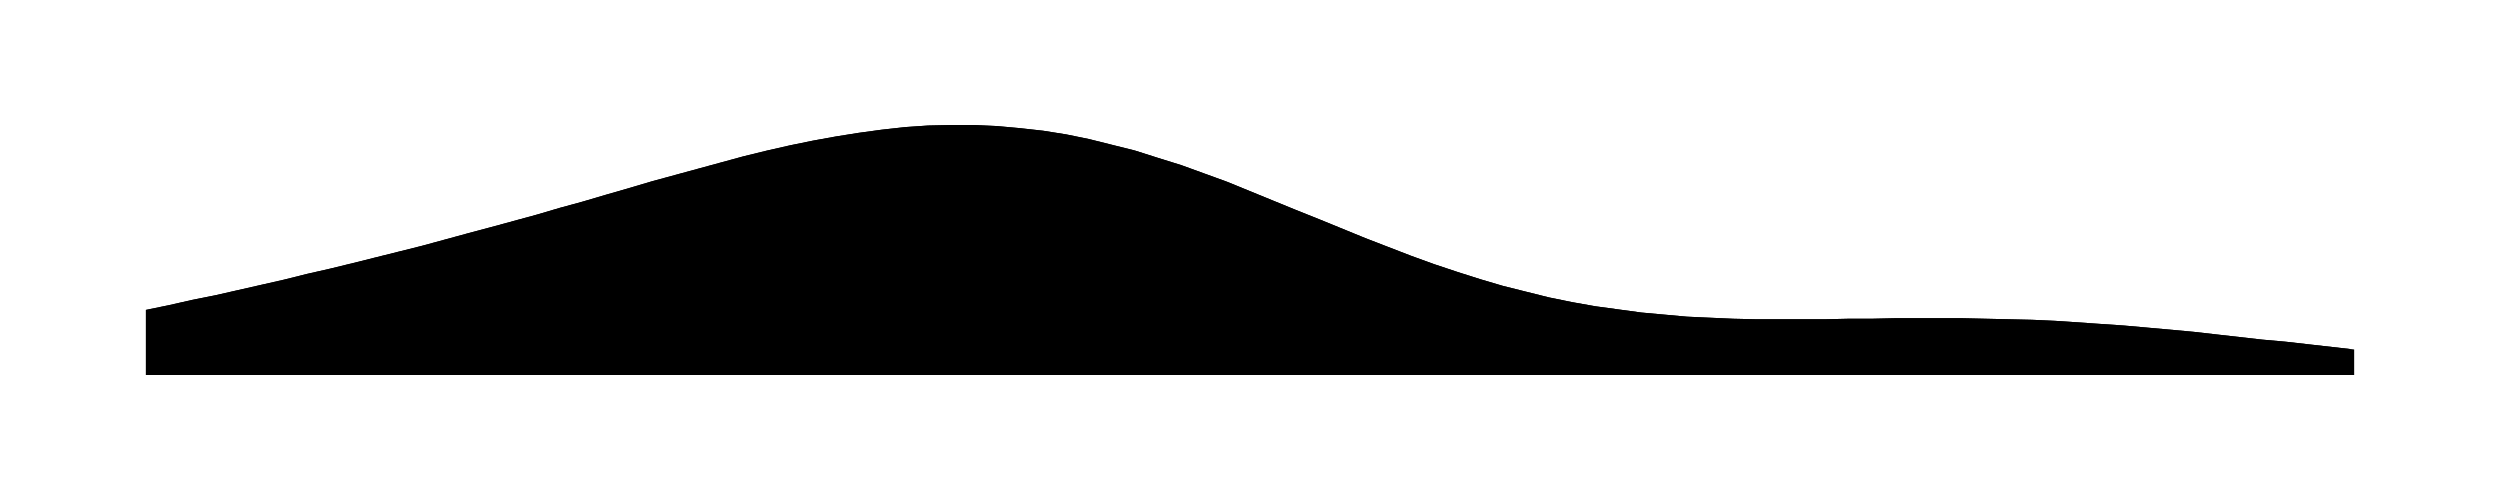
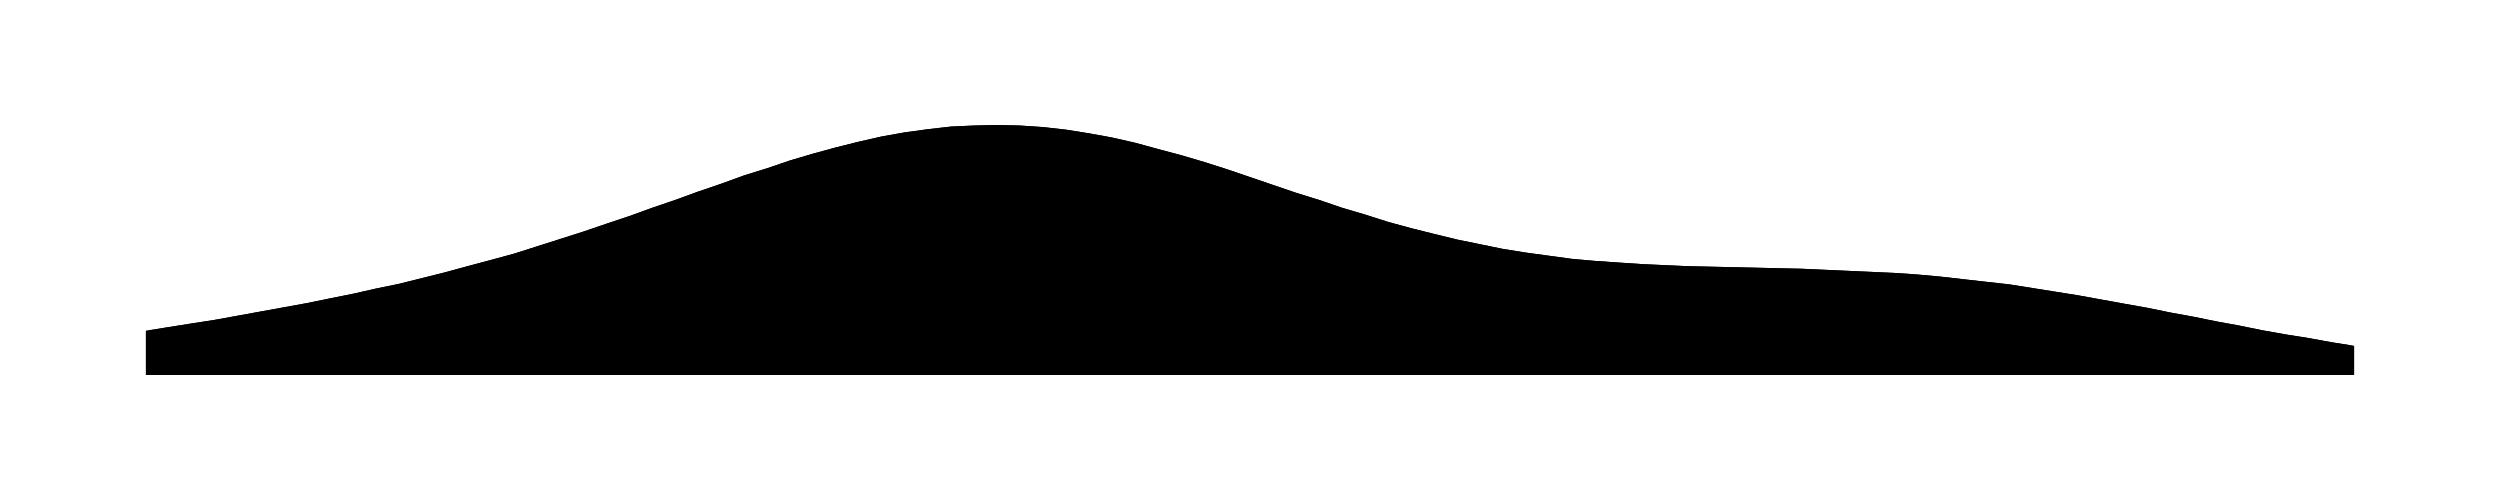
<svg xmlns="http://www.w3.org/2000/svg" viewBox="0 0 480 96">
-   <path id="a" d="M28.0 59.5L32.4 58.6L36.8 57.6L41.3 56.7L45.7 55.7L50.1 54.7L54.5 53.7L58.9 52.6L63.3 51.6L67.8 50.5L72.2 49.4L76.6 48.3L81.0 47.2L85.4 46.0L89.8 44.8L94.3 43.6L98.7 42.4L103.1 41.2L107.5 39.9L111.9 38.7L116.3 37.4L120.8 36.1L125.2 34.8L129.6 33.6L134.0 32.4L138.4 31.2L142.8 30.0L147.3 28.9L151.7 27.9L156.1 27.0L160.5 26.2L164.9 25.5L169.3 24.9L173.8 24.4L178.2 24.1L182.6 24.0L187.0 24.0L191.4 24.2L195.8 24.6L200.3 25.1L204.7 25.8L209.1 26.7L213.5 27.8L217.9 28.9L222.3 30.3L226.8 31.7L231.2 33.3L235.6 34.9L240.0 36.7L244.4 38.5L248.8 40.3L253.3 42.1L257.7 43.9L262.1 45.7L266.5 47.4L270.9 49.1L275.3 50.7L279.8 52.2L284.2 53.6L288.6 54.9L293.0 56.0L297.4 57.1L301.8 58.0L306.3 58.8L310.7 59.4L315.1 60.0L319.5 60.4L323.9 60.8L328.3 61.0L332.8 61.2L337.2 61.3L341.6 61.3L346.0 61.3L350.4 61.3L354.8 61.2L359.3 61.2L363.7 61.1L368.1 61.1L372.5 61.1L376.9 61.1L381.3 61.2L385.8 61.3L390.2 61.4L394.6 61.6L399.0 61.9L403.4 62.2L407.8 62.5L412.3 62.9L416.7 63.3L421.1 63.7L425.5 64.2L429.9 64.7L434.3 65.2L438.8 65.6L443.2 66.1L447.6 66.6L452.0 67.1V72H28.0Z" />
-   <path id="t" d="M28.0 59.5L32.4 58.6L36.8 57.6L41.3 56.7L45.7 55.7L50.1 54.7L54.5 53.7L58.9 52.6L63.3 51.6L67.8 50.5L72.2 49.4L76.6 48.3L81.0 47.2L85.4 46.0L89.8 44.8L94.3 43.6L98.7 42.4L103.1 41.2L107.5 39.9L111.9 38.7L116.3 37.4L120.8 36.1L125.2 34.8L129.6 33.6L134.0 32.4L138.4 31.2L142.8 30.0L147.3 28.9L151.7 27.9L156.1 27.0L160.5 26.2L164.9 25.5L169.3 24.9L173.8 24.4L178.2 24.1L182.6 24.0L187.0 24.0L191.4 24.2L195.8 24.6L200.3 25.1L204.7 25.8L209.1 26.7L213.5 27.8L217.9 28.9L222.3 30.3L226.8 31.7L231.2 33.3L235.6 34.9L240.0 36.7L244.4 38.5L248.8 40.3L253.3 42.1L257.7 43.9L262.1 45.7L266.5 47.4L270.9 49.1L275.3 50.7L279.8 52.2L284.2 53.6L288.6 54.9L293.0 56.0L297.4 57.1L301.8 58.0L306.3 58.8L310.7 59.4L315.1 60.0L319.5 60.4L323.9 60.8L328.3 61.0L332.8 61.2L337.2 61.3L341.6 61.3L346.0 61.3L350.4 61.3L354.8 61.2L359.3 61.2L363.7 61.1L368.1 61.1L372.5 61.1L376.9 61.1L381.3 61.2L385.8 61.3L390.2 61.4L394.6 61.6L399.0 61.9L403.4 62.2L407.8 62.5L412.3 62.9L416.7 63.3L421.1 63.7L425.5 64.2L429.9 64.7L434.3 65.2L438.8 65.6L443.2 66.1L447.6 66.6L452.0 67.1" />
+   <path id="a" d="M28.0 63.5L32.4 62.8L36.8 62.1L41.3 61.4L45.7 60.6L50.1 59.8L54.5 59.0L58.9 58.2L63.3 57.3L67.8 56.4L72.2 55.4L76.6 54.5L81.0 53.4L85.4 52.3L89.8 51.1L94.3 49.9L98.7 48.7L103.1 47.3L107.5 45.9L111.9 44.5L116.3 43.0L120.8 41.5L125.2 39.9L129.6 38.4L134.0 36.8L138.4 35.3L142.8 33.7L147.3 32.3L151.7 30.8L156.1 29.5L160.5 28.3L164.9 27.2L169.3 26.2L173.8 25.4L178.2 24.8L182.6 24.3L187.0 24.1L191.4 24.0L195.8 24.1L200.3 24.4L204.7 24.9L209.1 25.6L213.5 26.4L217.9 27.4L222.3 28.6L226.8 29.8L231.2 31.1L235.6 32.5L240.0 34.0L244.4 35.5L248.8 37.0L253.3 38.4L257.7 39.9L262.1 41.2L266.5 42.6L270.9 43.8L275.3 44.9L279.8 46.0L284.2 46.9L288.6 47.8L293.0 48.5L297.4 49.1L301.8 49.7L306.3 50.1L310.7 50.4L315.1 50.7L319.5 50.9L323.9 51.1L328.3 51.2L332.8 51.3L337.2 51.4L341.6 51.5L346.0 51.6L350.4 51.8L354.8 52.0L359.3 52.2L363.7 52.4L368.1 52.7L372.5 53.1L376.9 53.6L381.3 54.1L385.8 54.6L390.2 55.3L394.6 56.0L399.0 56.7L403.4 57.5L407.8 58.3L412.3 59.1L416.7 60.0L421.1 60.8L425.5 61.7L429.9 62.5L434.3 63.4L438.8 64.2L443.2 64.9L447.6 65.7L452.0 66.4V72H28.0Z" />
+   <path id="t" d="M28.0 63.5L32.4 62.8L36.8 62.1L41.3 61.4L45.7 60.6L50.1 59.8L54.5 59.0L58.9 58.2L63.3 57.3L67.8 56.4L72.2 55.4L76.6 54.5L81.0 53.4L85.4 52.3L89.8 51.1L94.3 49.9L98.7 48.7L103.1 47.3L107.5 45.9L111.9 44.5L116.3 43.0L120.8 41.5L125.2 39.9L129.6 38.4L134.0 36.8L138.4 35.3L142.8 33.7L147.3 32.3L151.7 30.8L156.1 29.5L160.5 28.3L164.9 27.2L169.3 26.2L173.8 25.4L178.2 24.8L182.6 24.3L187.0 24.1L191.4 24.0L195.8 24.1L200.3 24.4L204.7 24.9L209.1 25.6L213.5 26.4L217.9 27.4L222.3 28.6L226.8 29.8L231.2 31.1L235.6 32.5L240.0 34.0L244.4 35.5L248.8 37.0L253.3 38.4L257.7 39.9L262.1 41.2L266.5 42.6L270.9 43.8L275.3 44.9L279.8 46.0L284.2 46.9L288.6 47.8L293.0 48.5L297.4 49.1L301.8 49.7L306.3 50.1L310.7 50.4L315.1 50.7L319.5 50.9L323.9 51.1L328.3 51.2L332.8 51.3L337.2 51.4L341.6 51.5L346.0 51.6L350.4 51.8L354.8 52.0L359.3 52.2L363.7 52.4L368.1 52.7L372.5 53.1L376.9 53.6L381.3 54.1L385.8 54.6L390.2 55.3L394.6 56.0L399.0 56.7L403.4 57.5L407.8 58.3L412.3 59.1L416.7 60.0L421.1 60.8L425.5 61.7L429.9 62.5L434.3 63.4L438.8 64.2L443.2 64.9L447.6 65.7L452.0 66.4" />
</svg>
